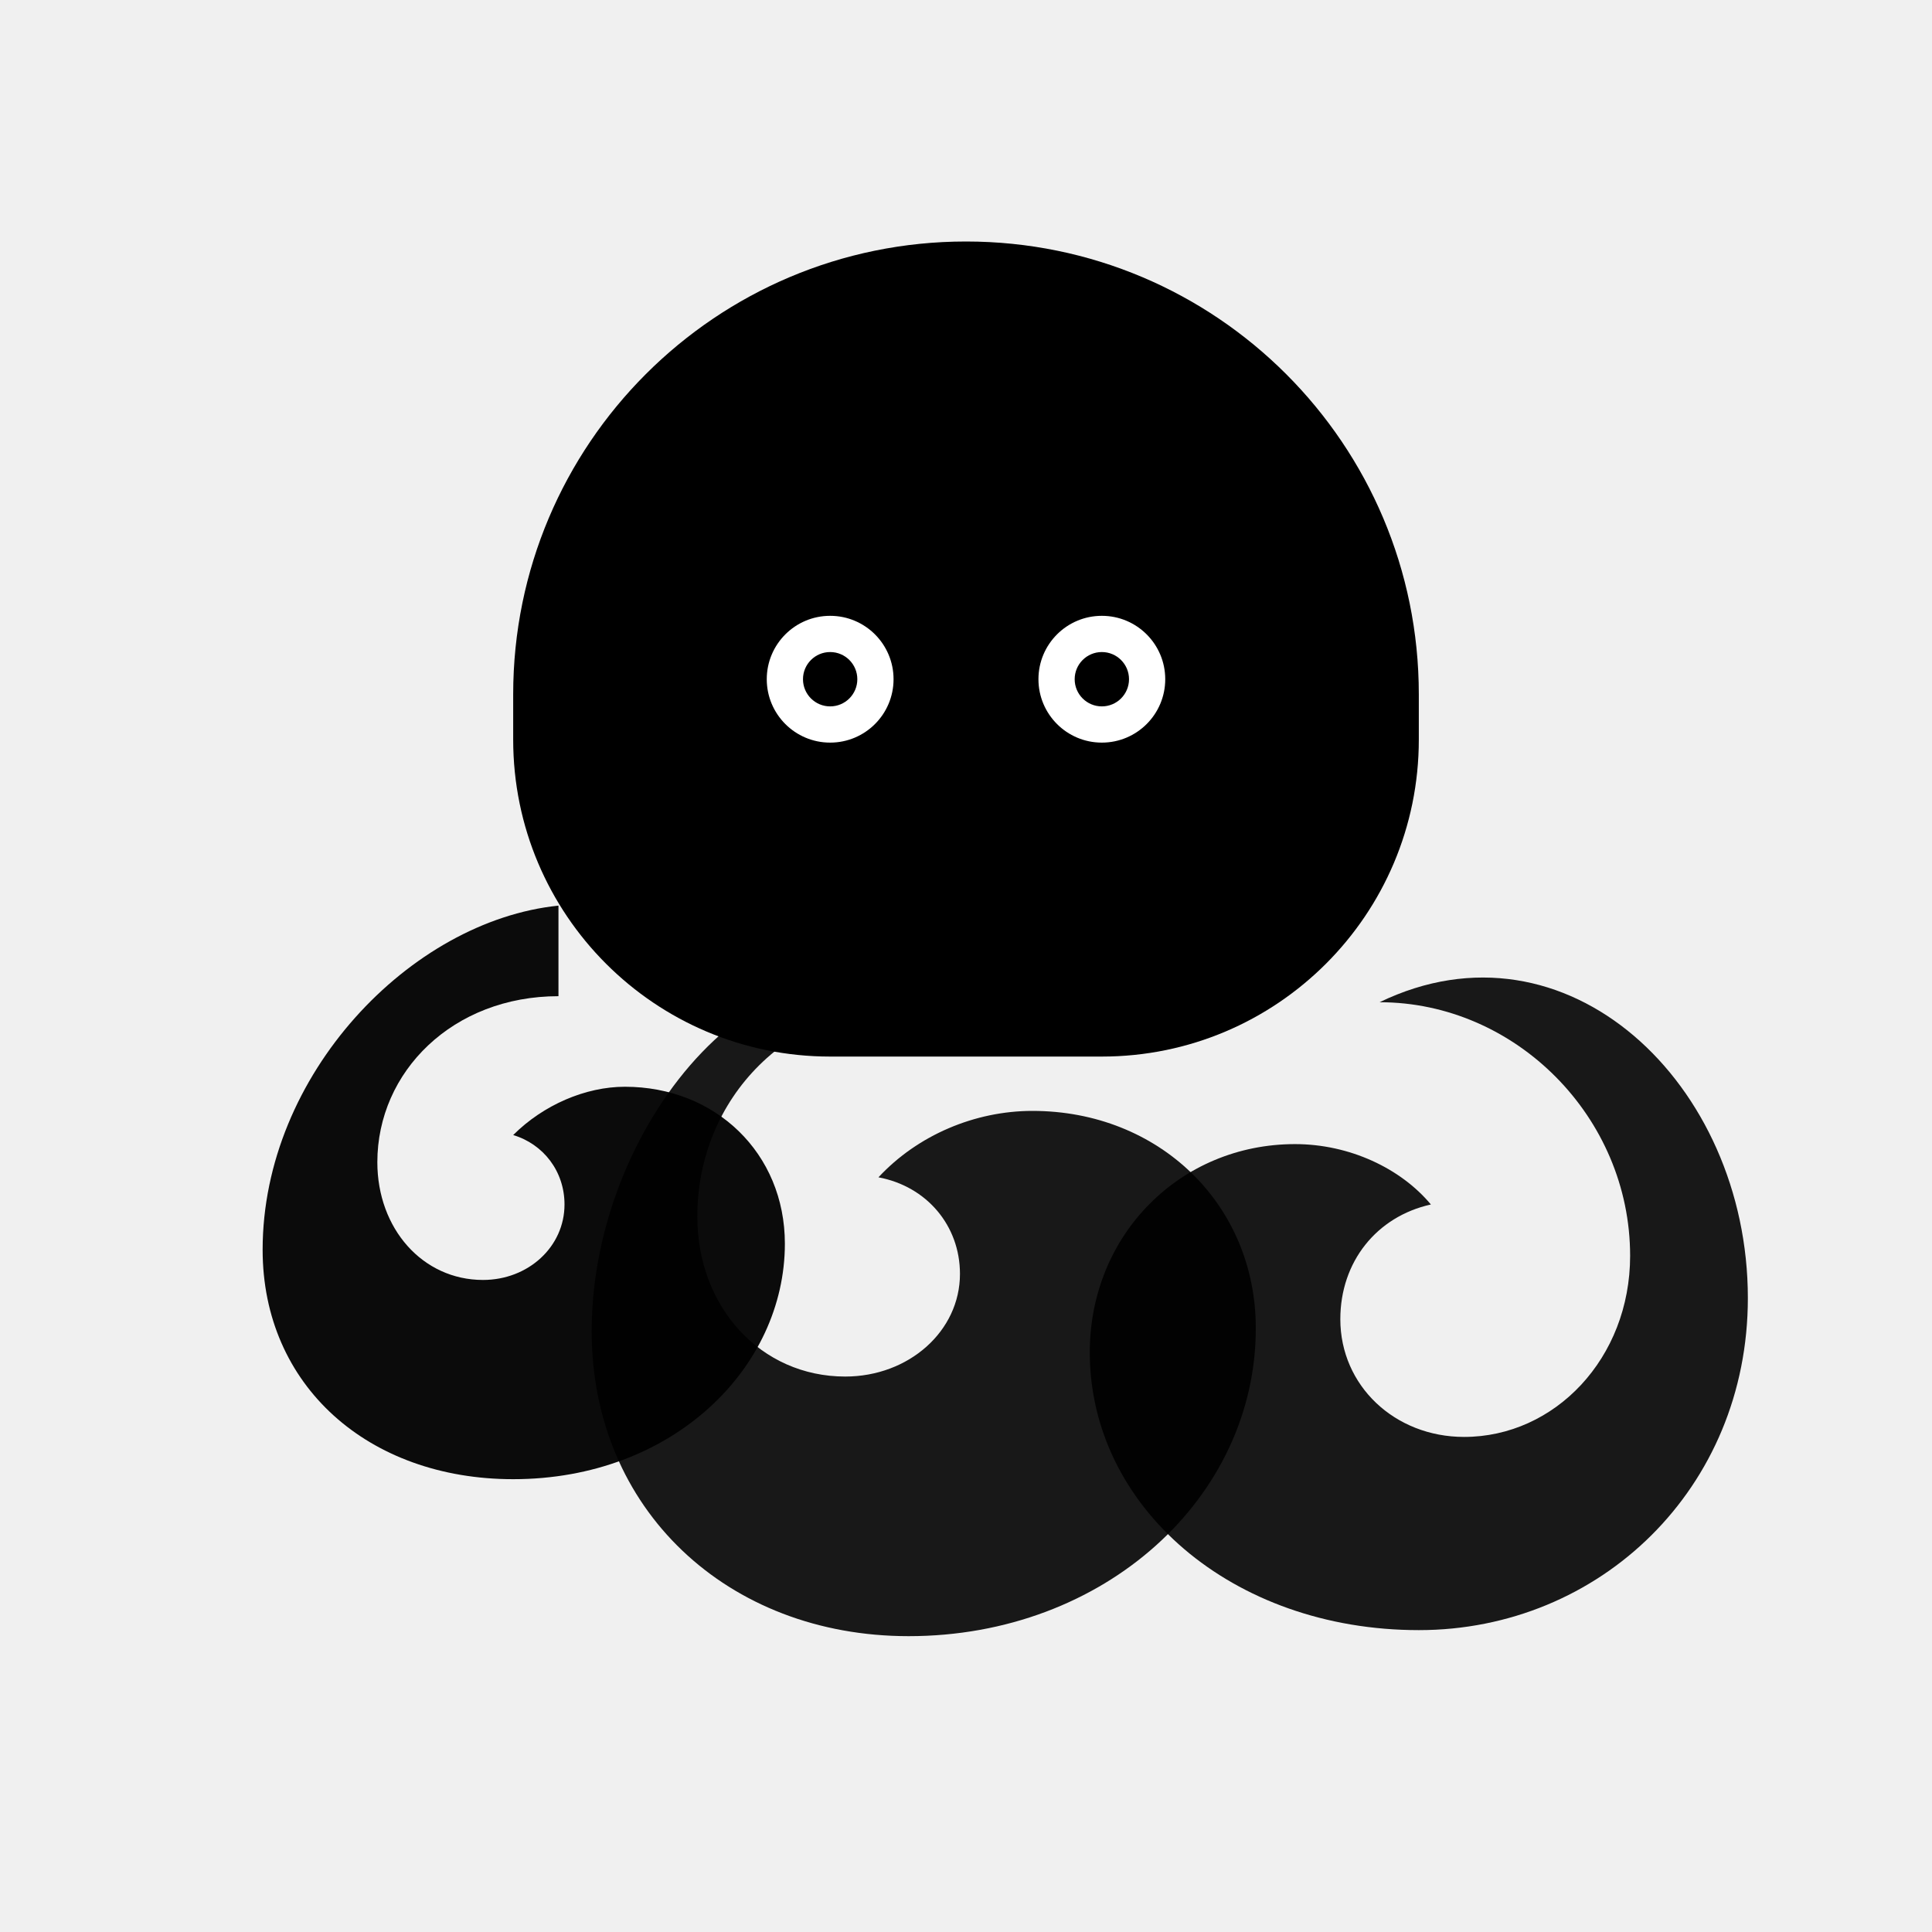
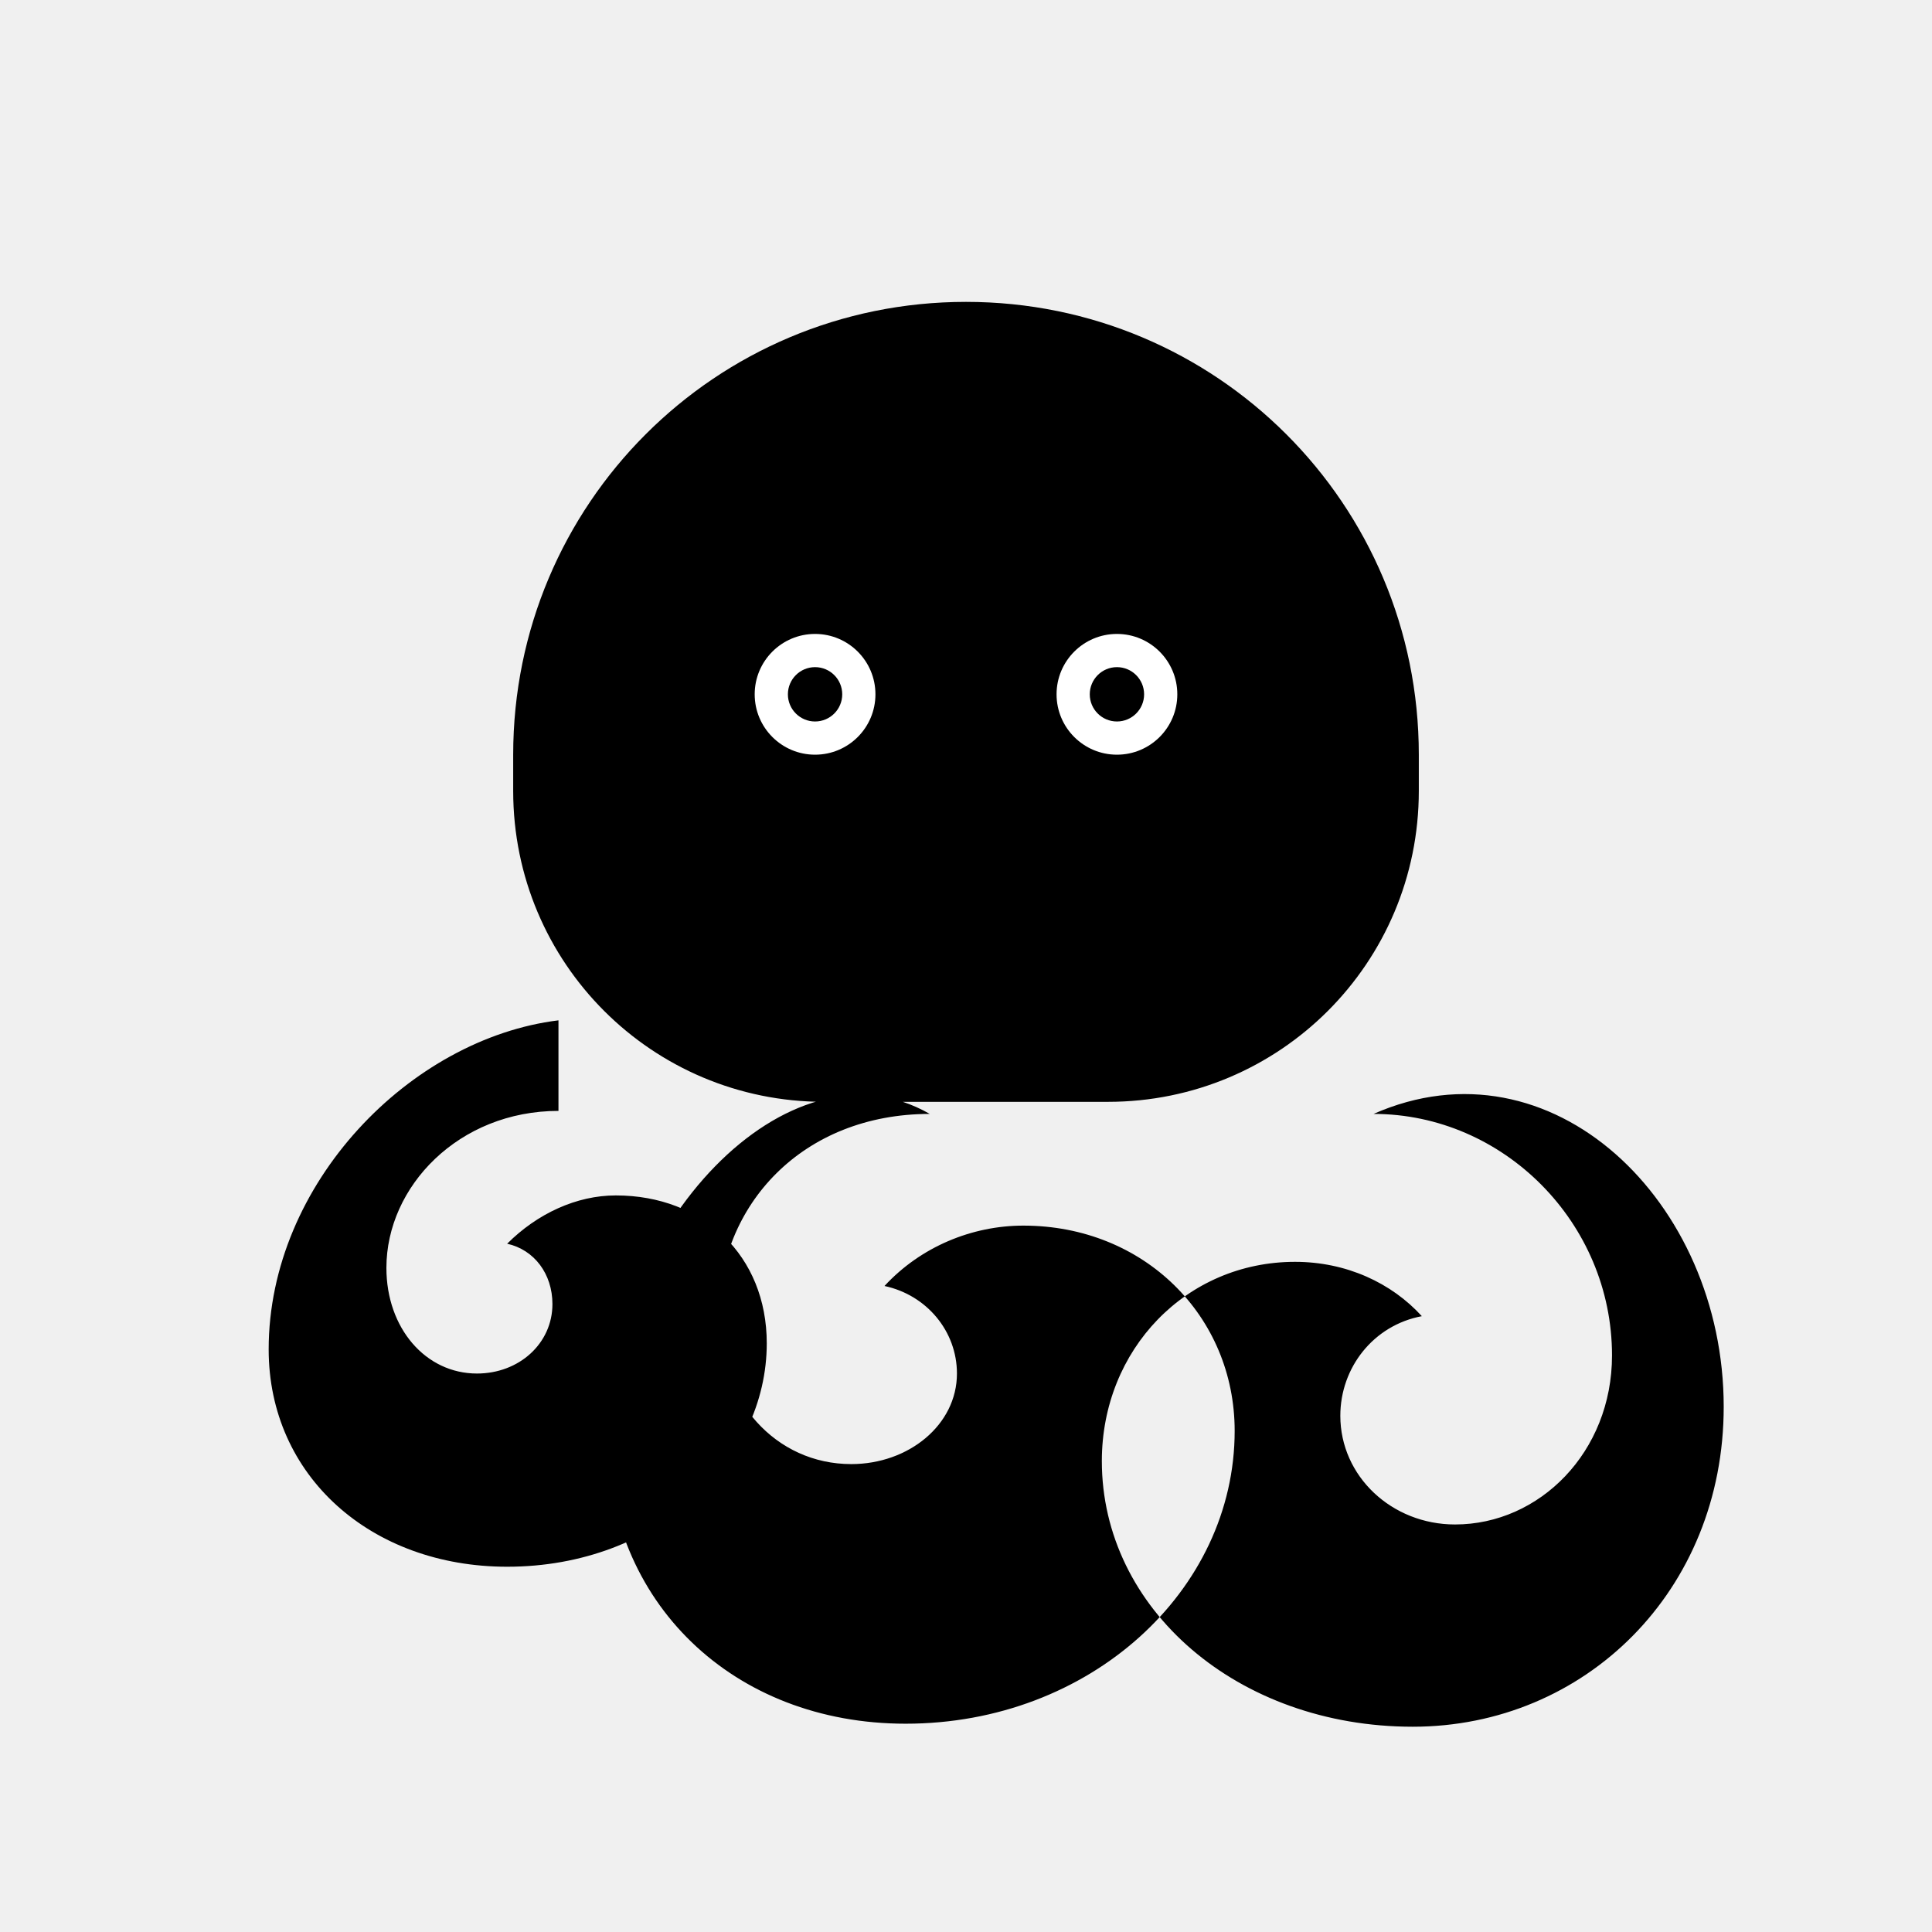
- <svg xmlns="http://www.w3.org/2000/svg" width="256" height="256" viewBox="0 0 64 64" fill="none">
-   <path fill="currentColor" d="M32 8c8.284 0 15 6.716 15 15v1.5c0 5.799-4.701 10.5-10.5 10.5h-9c-5.799 0-10.5-4.701-10.5-10.5V23C17 14.716 23.716 8 32 8z" />
-   <path fill="currentColor" d="M18.5 33c-3.5 0-6 2.5-6 5.5 0 2.2 1.5 3.9 3.5 3.9 1.5 0 2.7-1.1 2.7-2.5 0-1.1-.7-2-1.7-2.3 1-1 2.4-1.6 3.7-1.6 3 0 5.3 2.2 5.3 5.2 0 4.1-3.7 7.8-9 7.8-4.8 0-8.3-3.1-8.3-7.6 0-5.8 4.9-10.9 9.8-11.4z" opacity=".95" />
-   <path fill="currentColor" d="M30.5 33.2c-4.4 0-7.4 3.2-7.4 7.1 0 3 2.1 5.3 4.9 5.3 2.1 0 3.8-1.5 3.8-3.4 0-1.6-1.1-2.9-2.7-3.2 1.3-1.4 3.2-2.2 5.1-2.2 4.2 0 7.4 3.1 7.4 7.2 0 5.6-5 10.2-11.5 10.2-6 0-10.5-4.2-10.5-10.1 0-7.1 6.1-13.9 10.9-10.9z" opacity=".9" />
-   <path fill="currentColor" d="M45.7 33.2c4.5 0 8.3 3.8 8.3 8.4 0 3.4-2.5 6-5.5 6-2.3 0-4.1-1.7-4.1-3.9 0-1.9 1.2-3.4 3-3.8-1-1.2-2.7-2-4.5-2-3.8 0-6.8 3-6.8 6.9 0 5.1 4.7 9.2 10.9 9.2 6 0 10.9-4.7 10.9-11 0-7.1-6-12.8-12.2-9.8z" opacity=".9" />
-   <circle cx="27.5" cy="22.5" r="2.1" fill="#fff" />
-   <circle cx="36.5" cy="22.5" r="2.1" fill="#fff" />
-   <circle cx="27.5" cy="22.5" r="0.9" fill="currentColor" />
-   <circle cx="36.5" cy="22.5" r="0.9" fill="currentColor" />
+ <svg xmlns="http://www.w3.org/2000/svg" width="64" height="64" viewBox="0 0 64 64" aria-hidden="true">
+   <path fill="currentColor" d="M32 10c8.3 0 15 6.7 15 15v1.2c0 5.7-4.6 10.3-10.3 10.3H27.3C21.6 36.5 17 31.9 17 26.2V25c0-8.3 6.7-15 15-15zM18.5 36.8c-3.3 0-5.7 2.5-5.7 5.2 0 2 1.3 3.5 3 3.5 1.4 0 2.5-1 2.5-2.3 0-1-.6-1.8-1.5-2 1-1 2.3-1.6 3.6-1.6 2.9 0 5 2 5 4.9 0 3.9-3.6 7.4-8.6 7.4-4.5 0-7.9-3-7.9-7.2 0-5.5 4.7-10.3 9.6-10.9zM30.8 36.9c-4.2 0-7 3-7 6.7 0 2.8 1.9 4.9 4.4 4.9 1.9 0 3.5-1.3 3.5-3 0-1.4-1-2.6-2.4-2.9 1.2-1.3 2.9-2 4.6-2 4 0 7 3 7 6.8 0 5.3-4.8 9.7-10.9 9.7-5.7 0-9.9-4-9.9-9.6 0-6.8 6-13.3 10.7-10.6zM45.5 36.9c4.3 0 7.9 3.6 7.9 8 0 3.2-2.4 5.6-5.2 5.6-2.1 0-3.8-1.6-3.8-3.6 0-1.6 1.1-3 2.7-3.3-1-1.1-2.5-1.8-4.2-1.8-3.6 0-6.4 2.9-6.4 6.6 0 4.9 4.5 8.8 10.3 8.8 5.7 0 10.3-4.5 10.3-10.6 0-6.8-5.7-12.3-11.6-9.7z" />
+   <circle cx="27" cy="23" r="2" fill="#fff" />
+   <circle cx="37" cy="23" r="2" fill="#fff" />
+   <circle cx="27" cy="23" r="0.9" fill="currentColor" />
+   <circle cx="37" cy="23" r="0.9" fill="currentColor" />
</svg>
